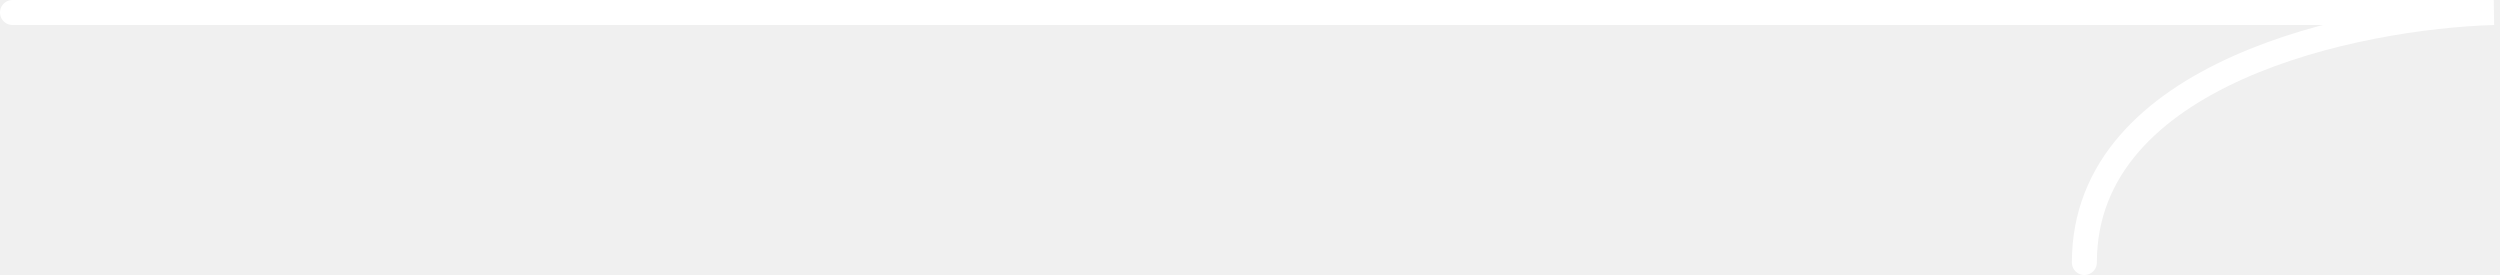
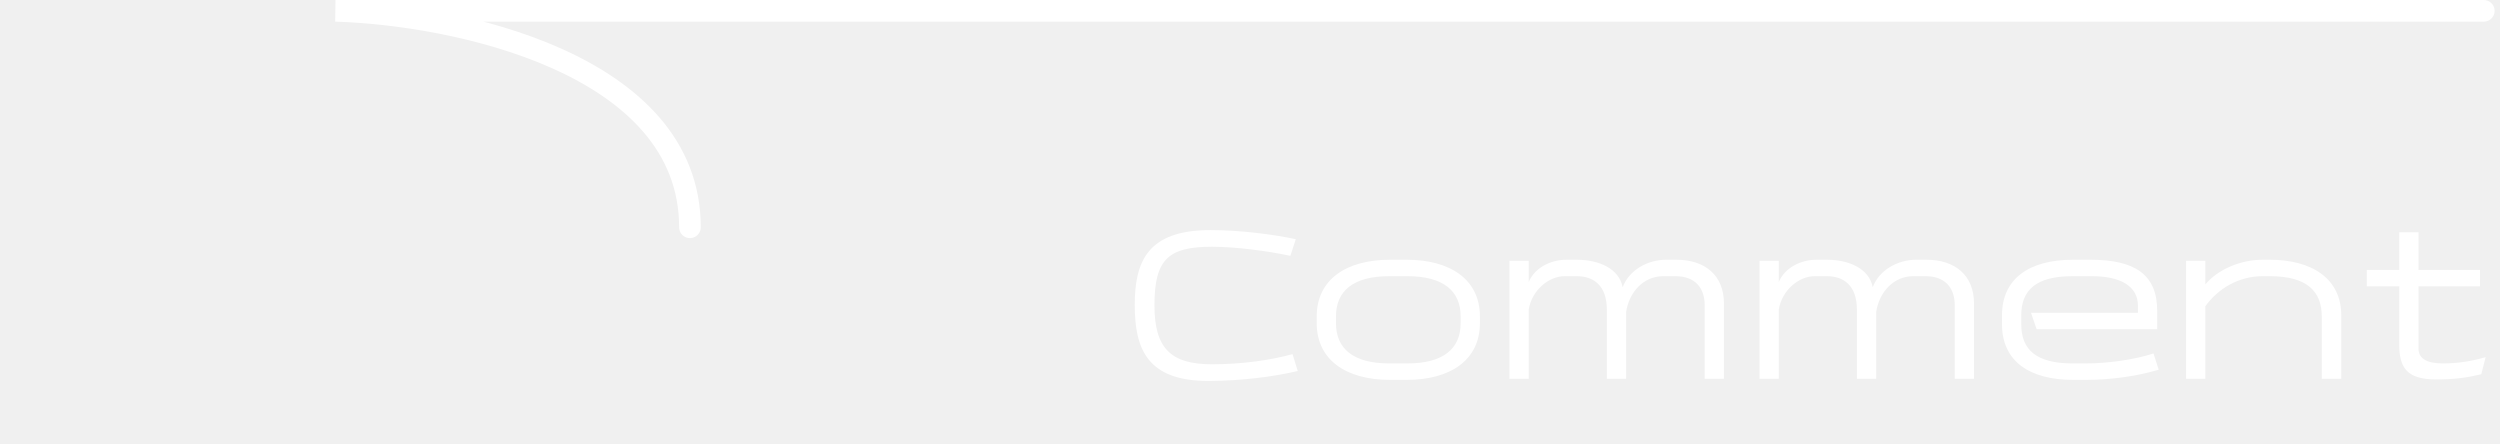
- <svg xmlns="http://www.w3.org/2000/svg" width="200" height="22" viewBox="0 0 200 22" fill="none">
-   <path d="M1 1H199.5C188.583 1.324 166.749 5.778 166.749 21" stroke="white" stroke-width="2" stroke-linecap="round" />
+ <svg xmlns="http://www.w3.org/2000/svg" width="231" height="41" viewBox="0 0 231 41" fill="none">
+   <path d="M106.671 28.2C106.671 23.96 107.951 22.8 111.991 22.8C114.231 22.8 117.191 23.2 119.231 23.64L119.731 22.1C117.651 21.66 114.611 21.26 111.851 21.26C106.011 21.26 104.851 24.18 104.851 28.2C104.851 32.22 105.991 35.24 111.751 35.2C114.771 35.18 117.611 34.82 119.911 34.28L119.431 32.72C117.431 33.28 114.751 33.66 111.991 33.66C108.171 33.66 106.671 32.18 106.671 28.2ZM128.424 24C124.384 24 121.664 25.84 121.664 29.24V29.86C121.664 33.26 124.384 35.1 128.424 35.1H129.984C134.024 35.1 136.744 33.26 136.744 29.86V29.24C136.744 25.84 134.024 24 129.984 24H128.424ZM134.964 29.86C134.964 32.22 133.364 33.58 130.044 33.58H128.364C125.044 33.58 123.444 32.22 123.444 29.86V29.24C123.444 26.88 125.044 25.52 128.364 25.52H130.044C133.364 25.52 134.964 26.88 134.964 29.24V29.86ZM149.933 26.54C149.613 24.84 147.773 24 145.693 24H144.733C143.253 24 141.793 24.76 141.253 26.06V24.1H139.473V35H141.253V28.62C141.533 26.8 143.133 25.52 144.553 25.52H145.693C147.233 25.52 148.473 26.36 148.473 28.62V35H150.253V28.82C150.533 27 151.853 25.52 153.673 25.52H154.813C156.593 25.52 157.513 26.56 157.513 28.22V35H159.293V28.04C159.293 25.42 157.513 24 154.913 24H153.953C152.253 24 150.533 24.94 149.933 26.54ZM173.039 26.54C172.719 24.84 170.879 24 168.799 24H167.839C166.359 24 164.899 24.76 164.359 26.06V24.1H162.579V35H164.359V28.62C164.639 26.8 166.239 25.52 167.659 25.52H168.799C170.339 25.52 171.579 26.36 171.579 28.62V35H173.359V28.82C173.639 27 174.959 25.52 176.779 25.52H177.919C179.699 25.52 180.619 26.56 180.619 28.22V35H182.399V28.04C182.399 25.42 180.619 24 178.019 24H177.059C175.359 24 173.639 24.94 173.039 26.54ZM193.304 25.52C195.864 25.52 197.544 26.4 197.544 28.24V28.9H187.664L188.184 30.42H199.324V28.72C199.324 25.32 197.204 24 193.164 24H191.544C187.504 24 184.984 25.74 184.984 29.14V29.96C184.984 33.36 187.504 35.1 191.544 35.1H192.744C195.124 35.1 197.544 34.74 199.464 34.16L198.984 32.66C197.204 33.24 194.744 33.58 192.744 33.58H191.484C188.164 33.58 186.764 32.32 186.764 29.96V29.14C186.764 26.78 188.164 25.52 191.484 25.52H193.304ZM201.993 24.1V35H203.773V28.3C204.933 26.68 206.833 25.52 209.073 25.52H209.733C213.153 25.52 214.533 26.9 214.533 29.26V35H216.333V29.14C216.333 25.74 213.613 24 209.733 24H209.073C206.973 24 204.913 24.92 203.773 26.28V24.1H201.993ZM221.691 31.84C221.691 34 222.411 35.06 225.111 35.06C226.791 35.06 227.931 34.9 229.271 34.58L229.671 33C228.351 33.38 227.131 33.58 225.711 33.58C224.371 33.58 223.471 33.2 223.471 32.22V26.46H229.151V24.94H223.471V21.46H221.691V24.94H218.691V26.46H221.691V31.84Z" fill="white" />
+   <path d="M229.5 1H31C41.917 1.324 63.751 5.778 63.751 21" stroke="white" stroke-width="2" stroke-linecap="round" />
</svg>
